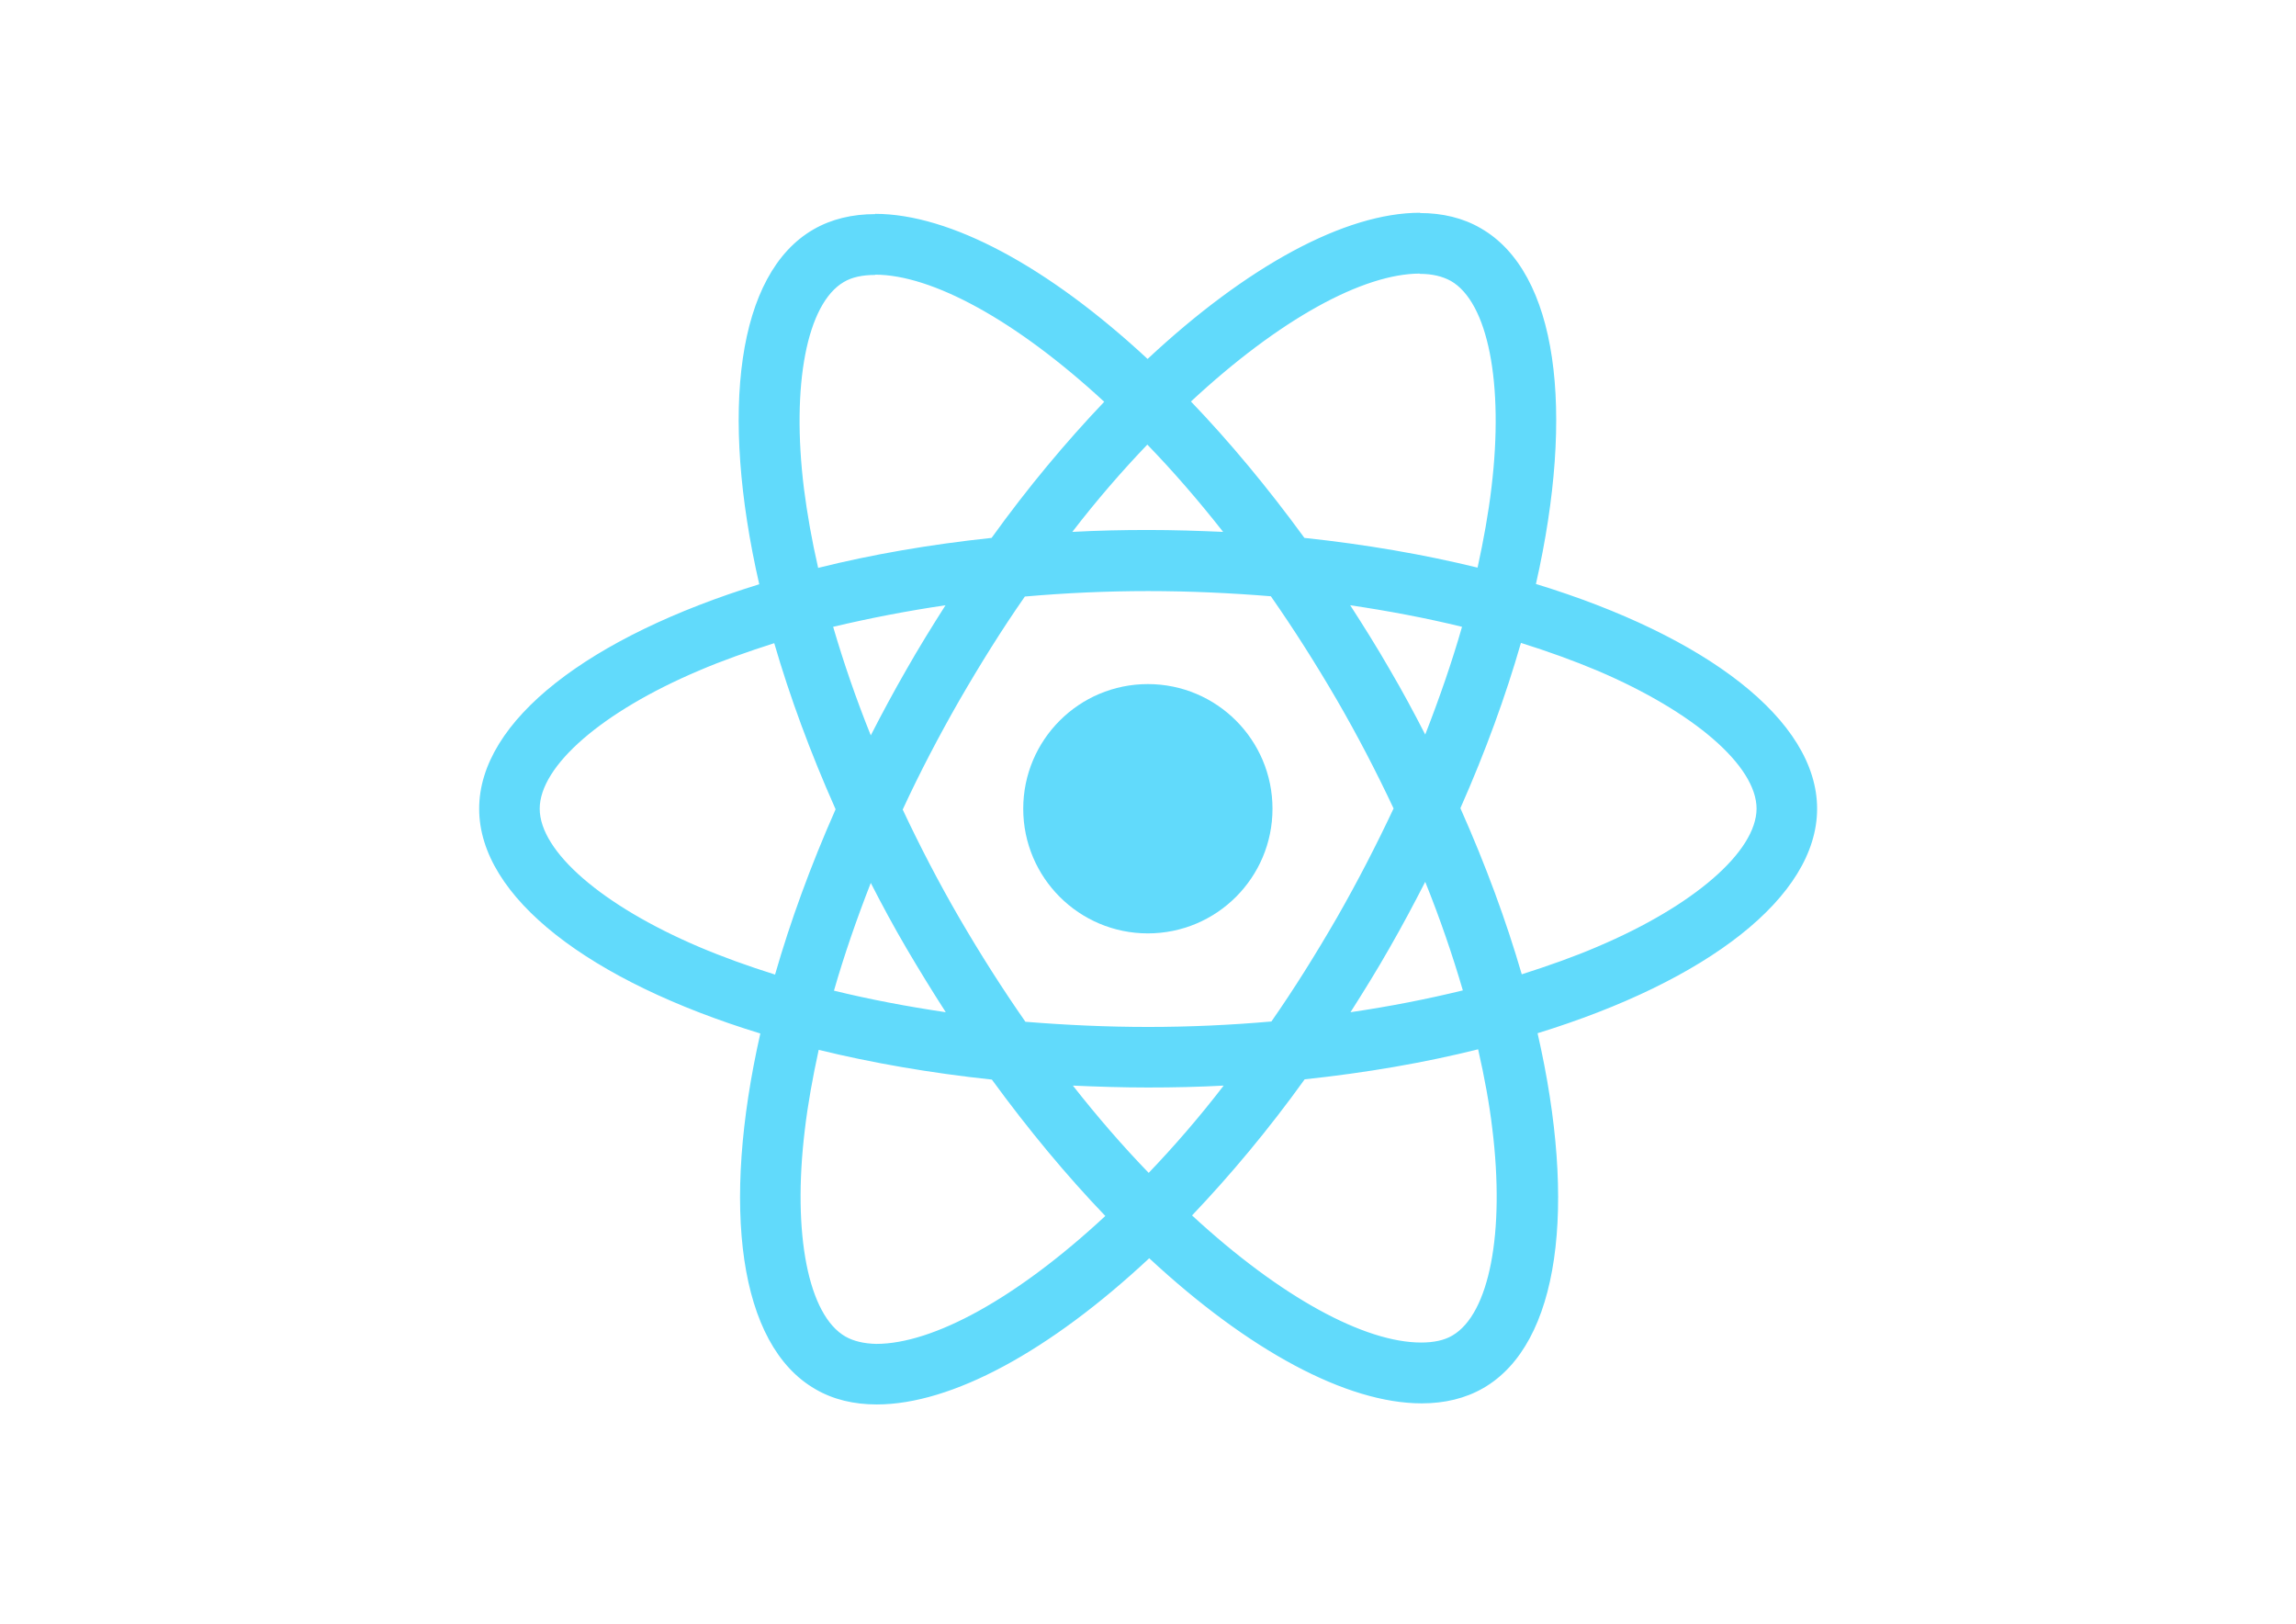
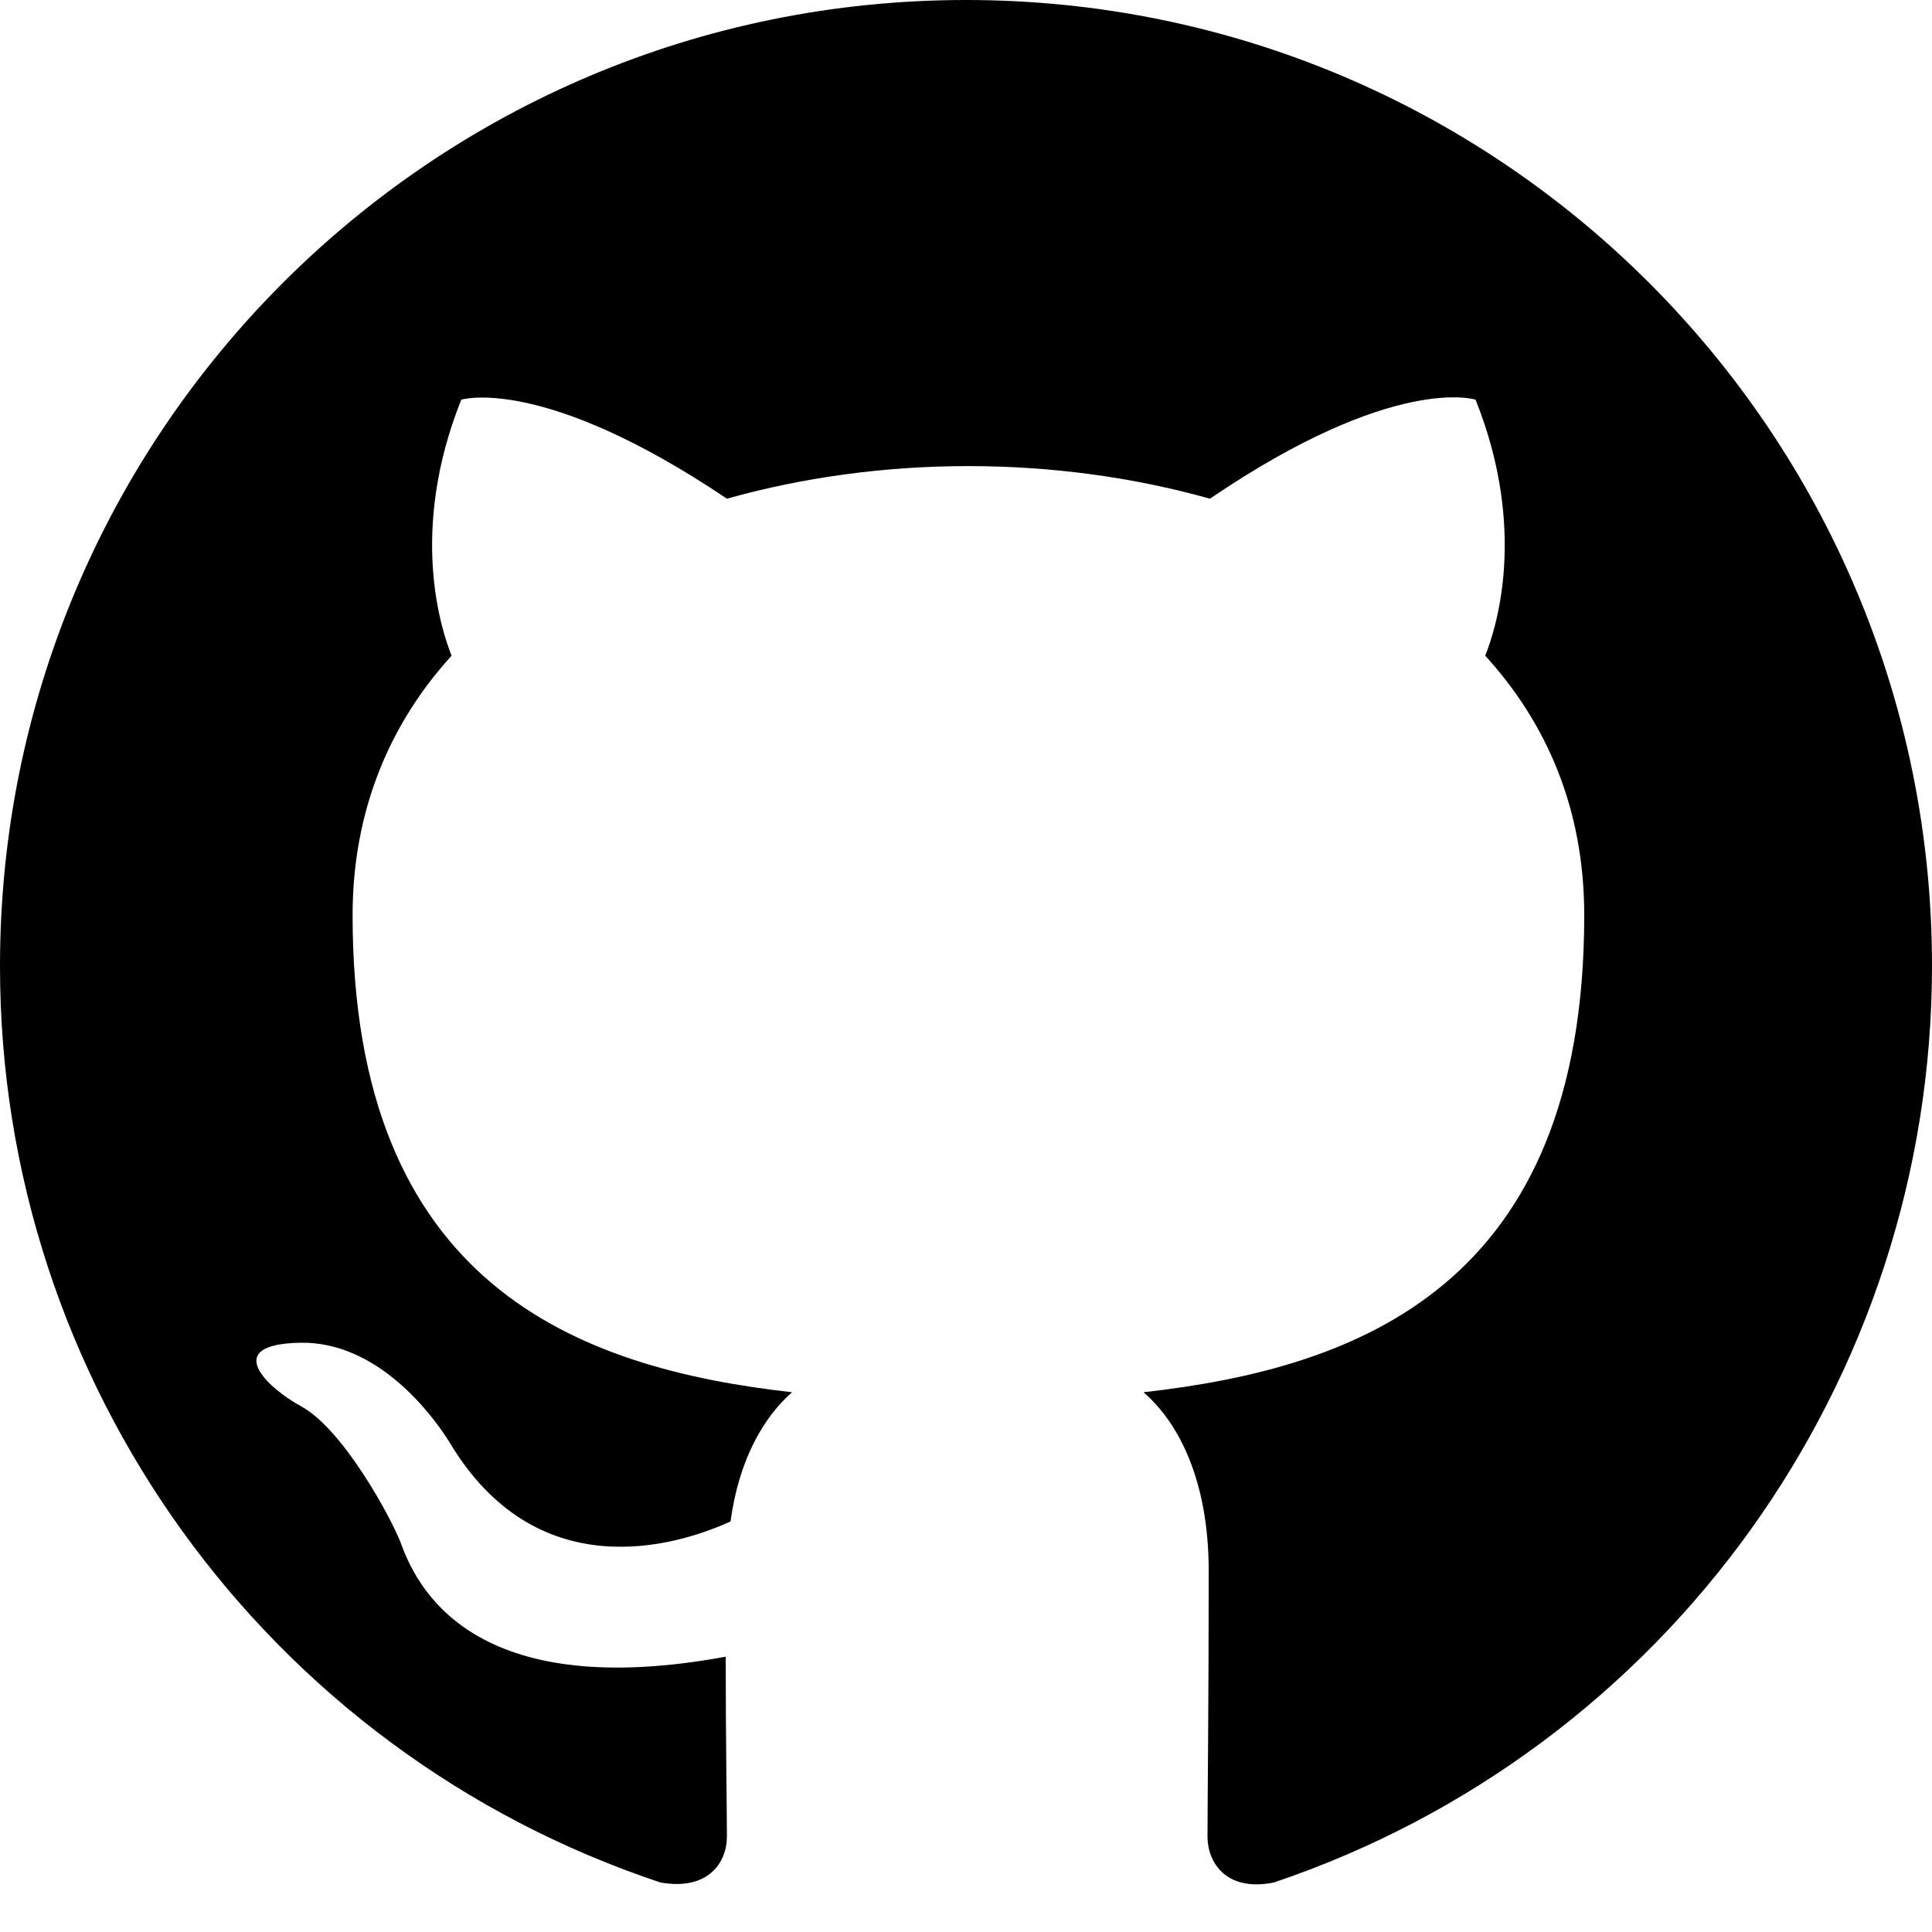
- <svg xmlns="http://www.w3.org/2000/svg" viewBox="0 0 841.9 595.3">
-   <g fill="#61DAFB">
-     <path d="M666.3 296.5c0-32.5-40.7-63.3-103.1-82.4 14.4-63.6 8-114.2-20.2-130.4-6.5-3.8-14.1-5.6-22.4-5.6v22.3c4.6 0 8.3.9 11.4 2.6 13.6 7.8 19.5 37.5 14.9 75.7-1.1 9.4-2.9 19.3-5.1 29.4-19.6-4.8-41-8.5-63.5-10.9-13.5-18.5-27.5-35.3-41.6-50 32.6-30.3 63.2-46.9 84-46.9V78c-27.5 0-63.5 19.6-99.9 53.6-36.4-33.8-72.4-53.2-99.9-53.2v22.3c20.7 0 51.4 16.5 84 46.6-14 14.7-28 31.4-41.3 49.9-22.6 2.4-44 6.1-63.6 11-2.3-10-4-19.7-5.2-29-4.7-38.2 1.1-67.9 14.6-75.8 3-1.8 6.9-2.6 11.5-2.6V78.5c-8.4 0-16 1.8-22.6 5.6-28.1 16.2-34.4 66.7-19.9 130.1-62.2 19.2-102.7 49.9-102.7 82.3 0 32.5 40.7 63.3 103.1 82.4-14.4 63.6-8 114.2 20.2 130.4 6.5 3.8 14.1 5.6 22.5 5.6 27.5 0 63.5-19.6 99.9-53.6 36.4 33.8 72.4 53.2 99.9 53.2 8.4 0 16-1.8 22.6-5.6 28.1-16.2 34.4-66.7 19.9-130.1 62-19.1 102.5-49.9 102.5-82.3zm-130.2-66.7c-3.7 12.9-8.3 26.2-13.5 39.5-4.1-8-8.4-16-13.1-24-4.6-8-9.5-15.8-14.4-23.4 14.2 2.1 27.9 4.7 41 7.9zm-45.8 106.5c-7.8 13.5-15.8 26.3-24.1 38.2-14.9 1.3-30 2-45.2 2-15.1 0-30.2-.7-45-1.9-8.3-11.9-16.4-24.6-24.2-38-7.6-13.1-14.5-26.4-20.8-39.8 6.2-13.4 13.2-26.8 20.7-39.9 7.8-13.5 15.8-26.3 24.1-38.2 14.9-1.3 30-2 45.2-2 15.1 0 30.2.7 45 1.9 8.3 11.9 16.4 24.6 24.2 38 7.6 13.1 14.5 26.4 20.8 39.8-6.3 13.4-13.2 26.8-20.7 39.9zm32.3-13c5.4 13.4 10 26.8 13.8 39.8-13.1 3.2-26.9 5.9-41.2 8 4.9-7.7 9.8-15.6 14.4-23.7 4.6-8 8.9-16.1 13-24.1zM421.2 430c-9.3-9.6-18.6-20.3-27.8-32 9 .4 18.2.7 27.5.7 9.4 0 18.7-.2 27.8-.7-9 11.7-18.3 22.4-27.5 32zm-74.4-58.9c-14.2-2.1-27.9-4.7-41-7.9 3.7-12.9 8.3-26.2 13.5-39.5 4.1 8 8.4 16 13.1 24 4.7 8 9.5 15.8 14.4 23.4zM420.7 163c9.3 9.6 18.6 20.3 27.8 32-9-.4-18.2-.7-27.5-.7-9.4 0-18.7.2-27.8.7 9-11.7 18.3-22.4 27.5-32zm-74 58.9c-4.9 7.7-9.8 15.6-14.4 23.7-4.6 8-8.9 16-13 24-5.4-13.4-10-26.8-13.8-39.8 13.1-3.1 26.9-5.8 41.2-7.9zm-90.5 125.2c-35.4-15.1-58.3-34.9-58.3-50.6 0-15.7 22.9-35.6 58.3-50.6 8.6-3.7 18-7 27.7-10.1 5.7 19.6 13.2 40 22.5 60.9-9.2 20.8-16.6 41.1-22.2 60.6-9.9-3.1-19.3-6.5-28-10.2zM310 490c-13.6-7.8-19.5-37.5-14.9-75.7 1.1-9.4 2.9-19.3 5.1-29.4 19.6 4.8 41 8.5 63.5 10.9 13.5 18.5 27.5 35.3 41.6 50-32.6 30.3-63.2 46.9-84 46.9-4.5-.1-8.3-1-11.3-2.7zm237.2-76.2c4.7 38.2-1.1 67.9-14.6 75.8-3 1.8-6.9 2.6-11.5 2.6-20.7 0-51.4-16.5-84-46.6 14-14.7 28-31.4 41.3-49.9 22.6-2.4 44-6.1 63.6-11 2.3 10.1 4.1 19.8 5.2 29.1zm38.5-66.7c-8.6 3.7-18 7-27.7 10.1-5.7-19.6-13.2-40-22.5-60.9 9.2-20.8 16.6-41.1 22.2-60.6 9.9 3.1 19.3 6.5 28.1 10.2 35.4 15.1 58.3 34.9 58.3 50.6-.1 15.7-23 35.6-58.4 50.6zM320.8 78.4z" />
-     <circle cx="420.9" cy="296.5" r="45.7" />
-     <path d="M520.5 78.1z" />
-   </g>
+ <svg height="32" aria-hidden="true" viewBox="0 0 16 16" version="1.1" width="32" data-view-component="true" class="octicon octicon-mark-github v-align-middle color-fg-default">
+   <path d="M8 0c4.42 0 8 3.58 8 8a8.013 8.013 0 0 1-5.45 7.59c-.4.08-.55-.17-.55-.38 0-.27.01-1.13.01-2.2 0-.75-.25-1.23-.54-1.48 1.78-.2 3.65-.88 3.65-3.95 0-.88-.31-1.59-.82-2.15.08-.2.36-1.02-.08-2.12 0 0-.67-.22-2.2.82-.64-.18-1.32-.27-2-.27-.68 0-1.36.09-2 .27-1.53-1.03-2.2-.82-2.2-.82-.44 1.1-.16 1.92-.08 2.12-.51.56-.82 1.28-.82 2.15 0 3.06 1.86 3.75 3.64 3.95-.23.2-.44.55-.51 1.07-.46.21-1.61.55-2.33-.66-.15-.24-.6-.83-1.23-.82-.67.01-.27.38.01.53.34.19.73.9.82 1.13.16.45.68 1.31 2.69.94 0 .67.01 1.3.01 1.49 0 .21-.15.45-.55.38A7.995 7.995 0 0 1 0 8c0-4.42 3.58-8 8-8Z" />
</svg>
